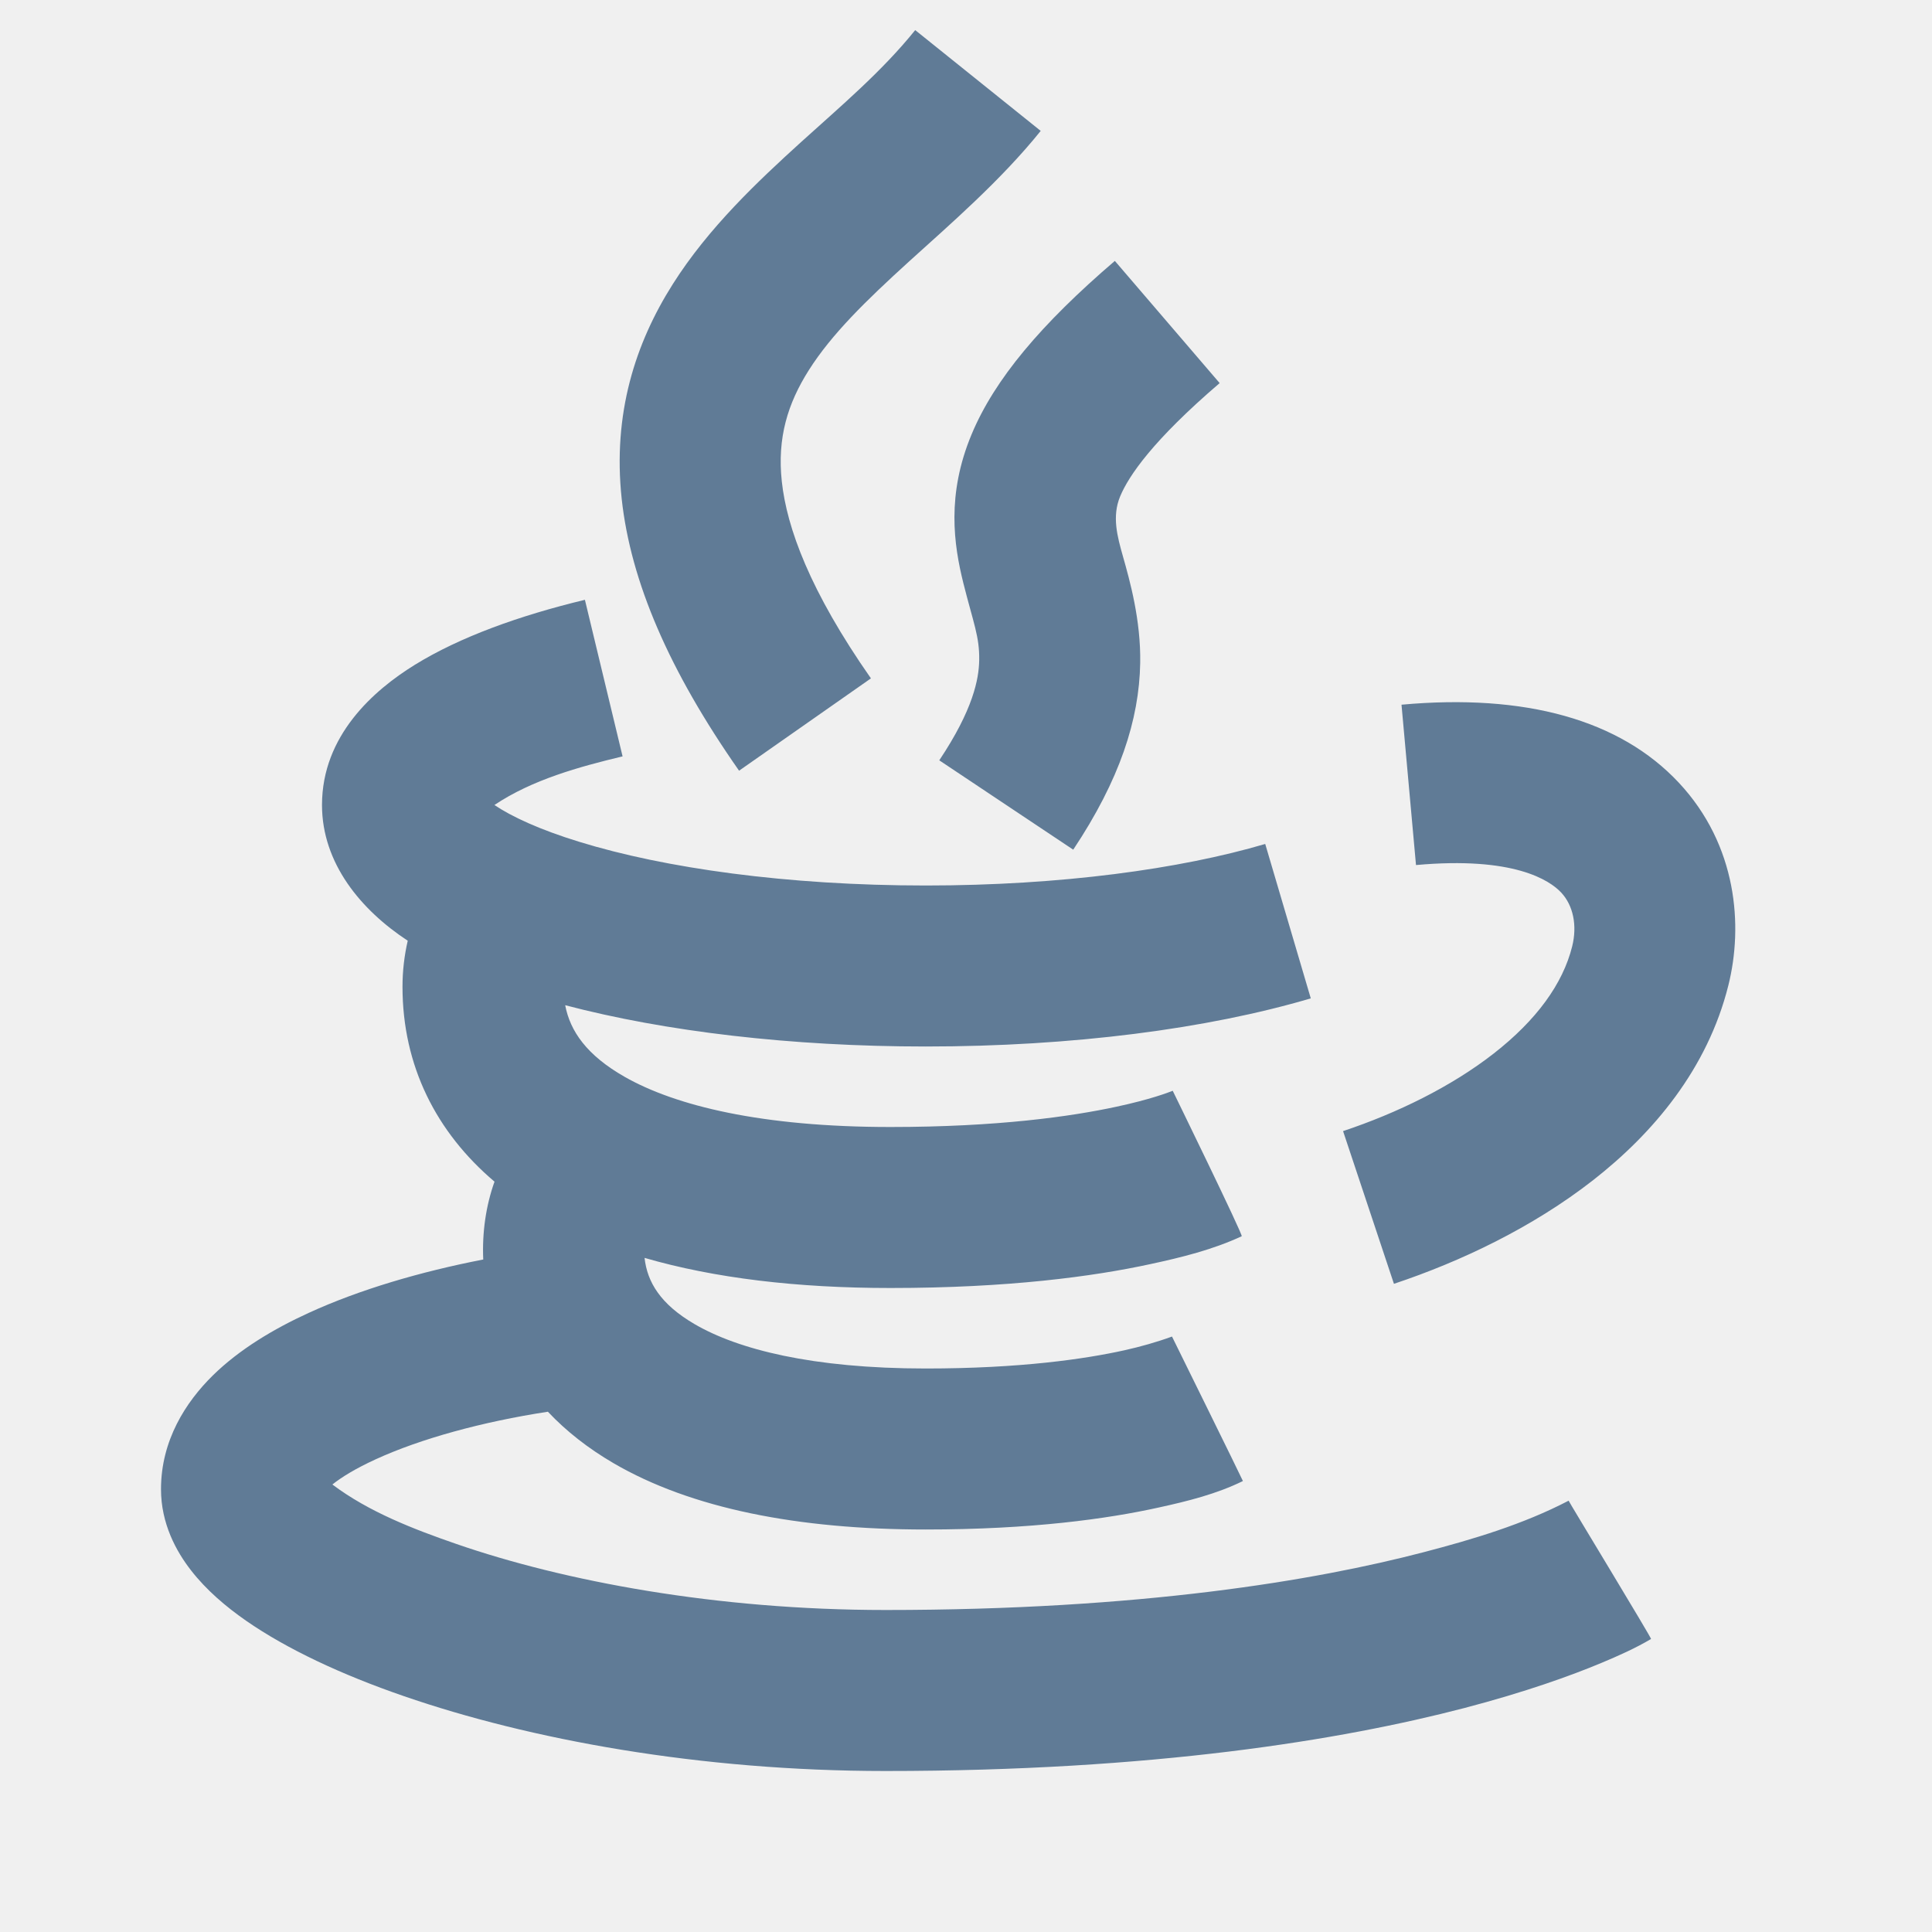
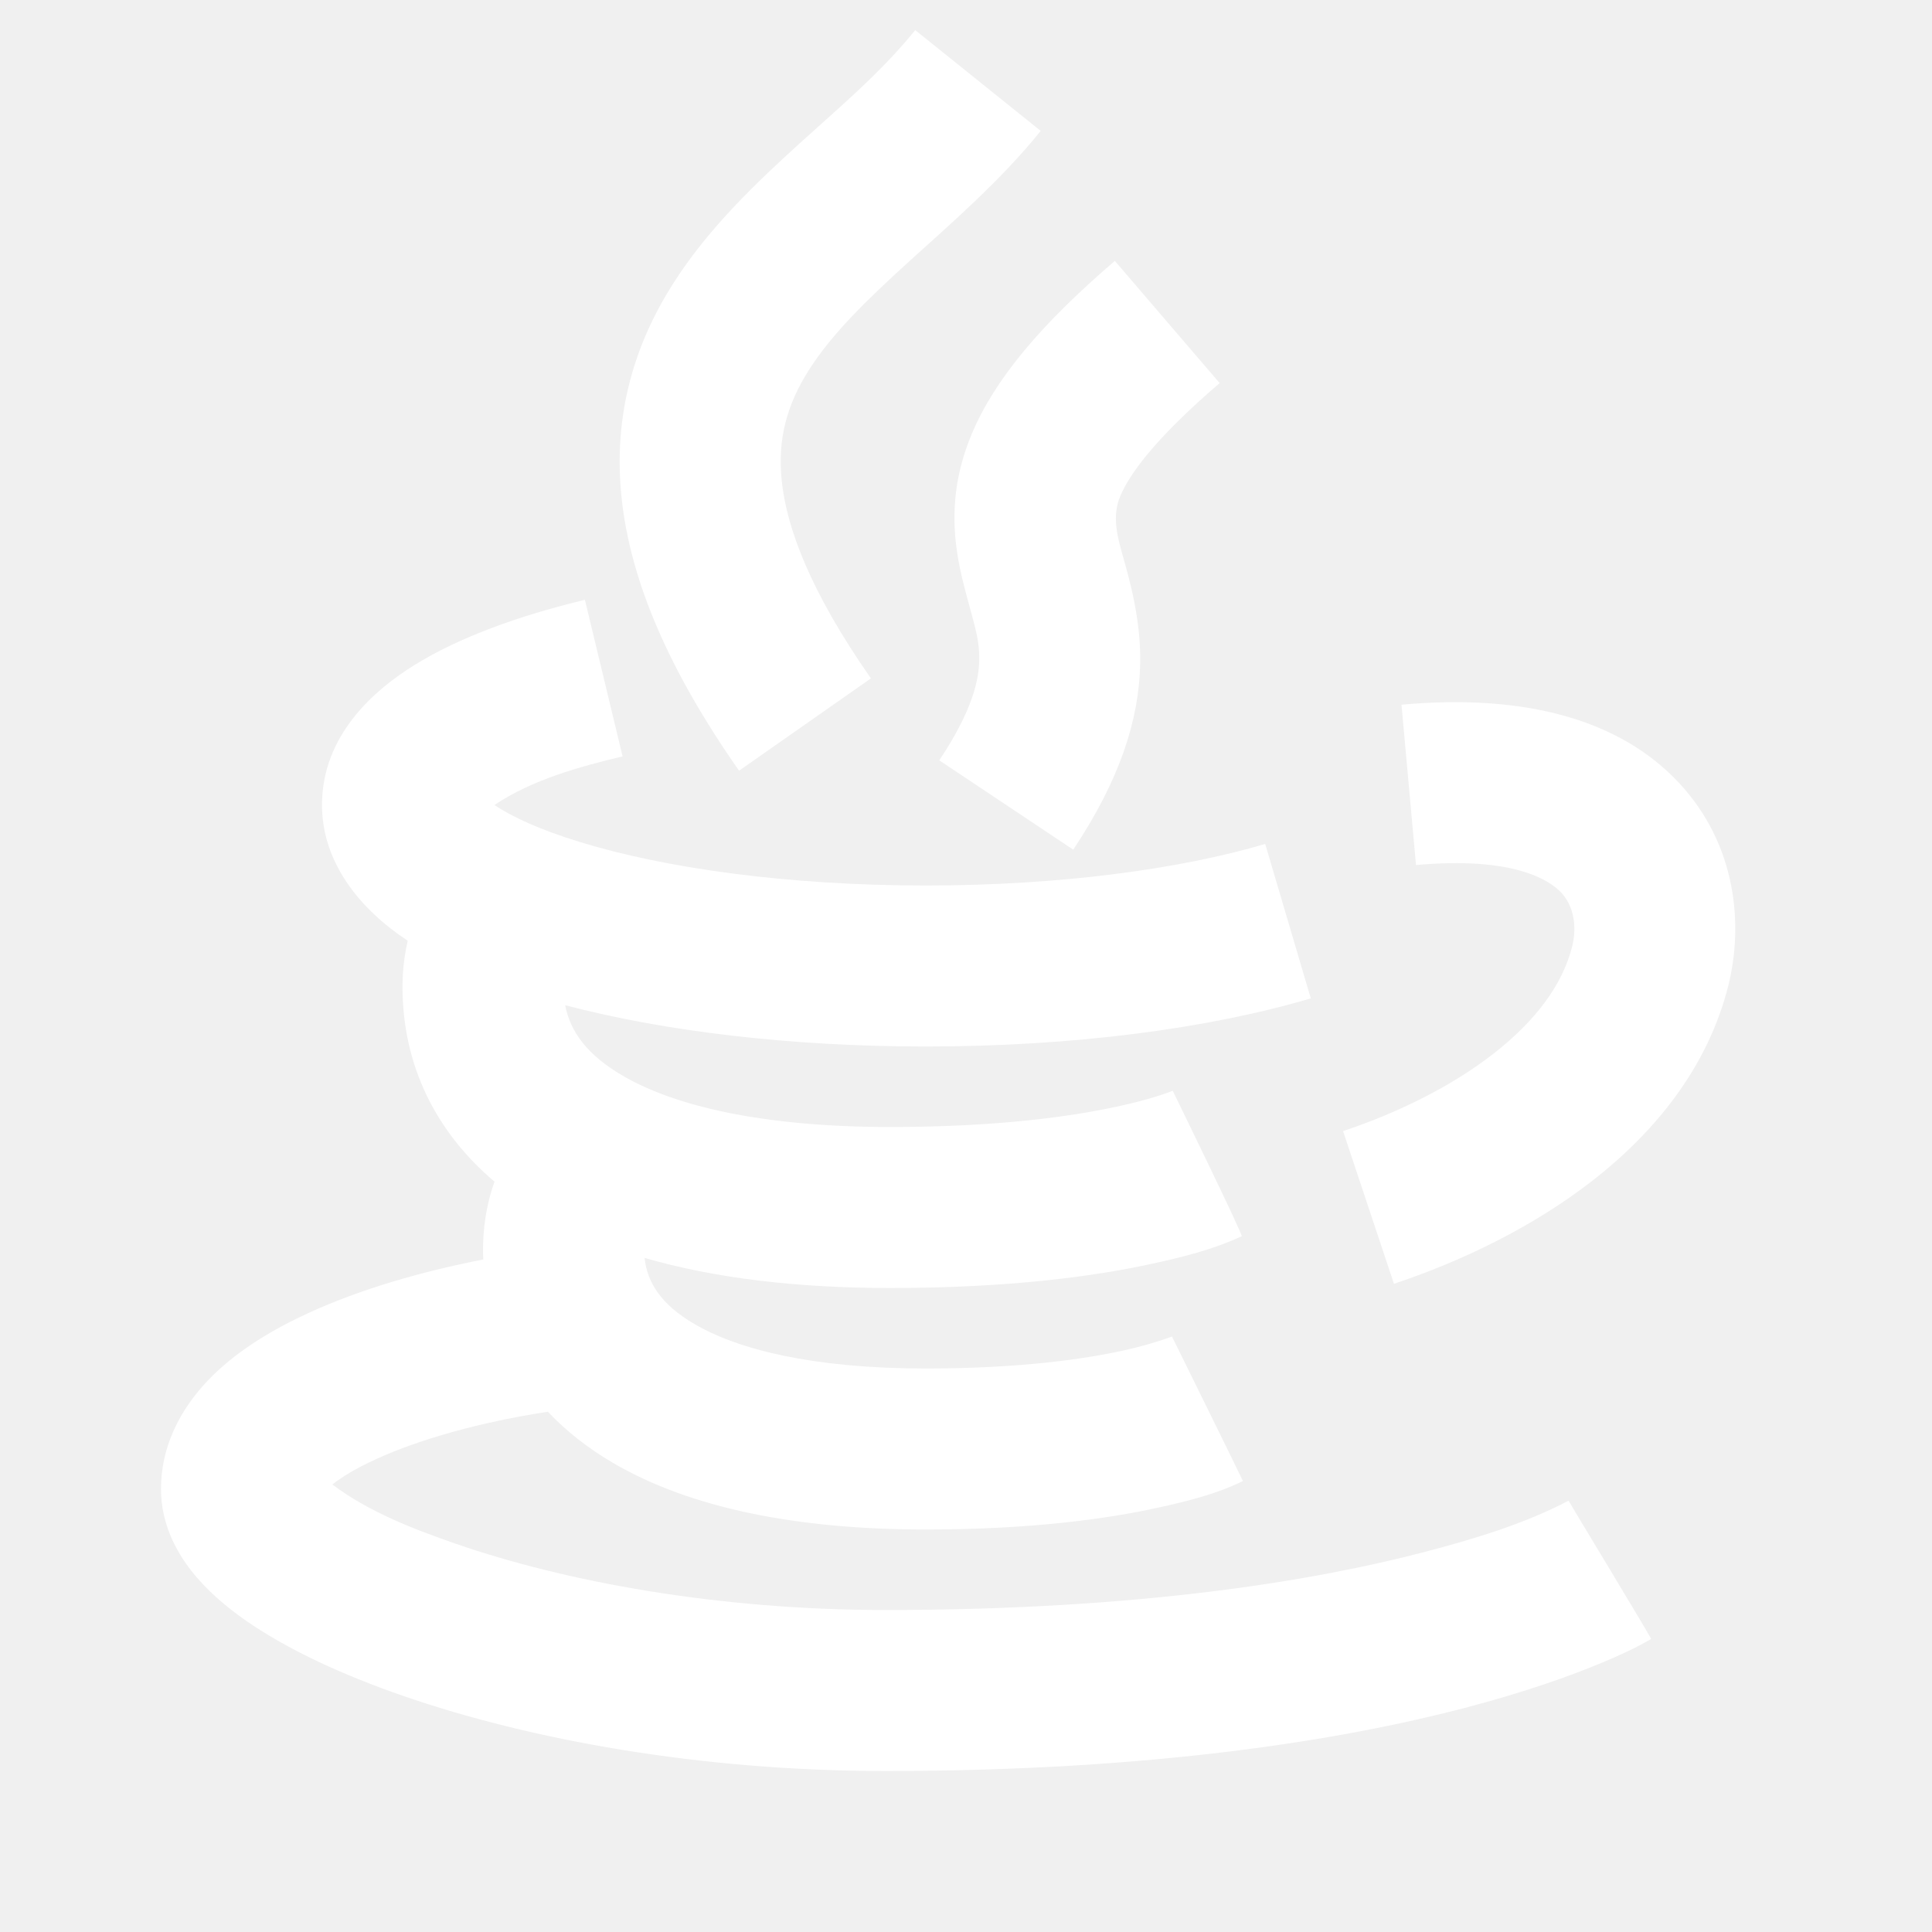
- <svg xmlns="http://www.w3.org/2000/svg" viewBox="0 0 24 24" fill="#607B96">
+ <svg xmlns="http://www.w3.org/2000/svg" viewBox="0 0 24 24" fill="#fff">
  <path d="M10.819 8.427C10.06 7.342 9.774 6.555 9.712 5.982C9.653 5.441 9.785 5.013 10.047 4.599C10.33 4.152 10.755 3.737 11.295 3.246C11.8 2.788 12.432 2.243 12.928 1.626L11.369 0.374C10.953 0.891 10.441 1.321 9.951 1.765C9.417 2.25 8.802 2.827 8.358 3.529C7.892 4.264 7.609 5.14 7.723 6.198C7.835 7.225 8.311 8.331 9.181 9.574L10.819 8.427ZM12.069 5.397C12.354 4.713 12.931 4.028 13.849 3.241L15.151 4.759C14.319 5.472 14.021 5.912 13.915 6.166C13.811 6.416 13.88 6.665 13.95 6.913C14.034 7.209 14.173 7.702 14.164 8.235C14.152 8.941 13.91 9.687 13.332 10.555L11.668 9.445C12.09 8.813 12.16 8.434 12.164 8.202C12.169 7.907 12.092 7.741 11.967 7.243C11.848 6.764 11.757 6.145 12.069 5.397ZM6.142 10C6.611 9.686 7.192 9.526 7.734 9.396L7.266 7.451C6.453 7.647 5.715 7.912 5.154 8.258C4.644 8.573 4 9.136 4 10C4 10.726 4.486 11.306 5.065 11.686C5.023 11.869 5 12.06 5 12.258C5 13.238 5.418 14.065 6.143 14.679C6.036 14.978 5.988 15.312 6.003 15.646C5.226 15.797 4.467 16.019 3.833 16.31C3.401 16.508 2.975 16.761 2.643 17.087C2.309 17.416 2 17.891 2 18.5C2 18.927 2.189 19.272 2.374 19.509C2.563 19.752 2.806 19.959 3.058 20.134C3.564 20.485 4.242 20.803 5.017 21.07C6.575 21.608 8.686 22 11 22C14.327 22 16.663 21.616 18.19 21.218C18.953 21.018 19.514 20.816 19.894 20.657C20.104 20.569 20.314 20.476 20.51 20.36C20.521 20.354 19.482 18.645 19.486 18.642C18.922 18.936 18.298 19.122 17.685 19.282C16.337 19.634 14.173 20 11 20C8.896 20 7.007 19.642 5.67 19.18C5.138 18.996 4.582 18.782 4.129 18.441C4.244 18.349 4.42 18.241 4.667 18.128C5.225 17.872 5.99 17.662 6.806 17.537C7.035 17.78 7.309 17.994 7.621 18.176C8.586 18.739 9.913 19 11.5 19C12.81 19 13.758 18.868 14.398 18.726C14.754 18.648 15.112 18.559 15.44 18.398C15.443 18.396 14.559 16.603 14.559 16.603C14.365 16.674 14.167 16.729 13.966 16.774C13.477 16.882 12.675 17 11.5 17C10.087 17 9.164 16.761 8.629 16.449C8.203 16.201 8.04 15.925 8.007 15.626C8.875 15.878 9.902 16 11.062 16C12.526 16 13.582 15.857 14.291 15.703C14.677 15.62 15.066 15.524 15.425 15.357C15.446 15.347 14.568 13.55 14.568 13.55C14.513 13.572 14.289 13.658 13.869 13.748C13.308 13.869 12.395 14 11.062 14C9.459 14 8.391 13.736 7.76 13.377C7.289 13.109 7.082 12.809 7.021 12.487C8.26 12.813 9.825 13 11.5 13C13.317 13 15.002 12.781 16.283 12.402L15.717 10.484C14.663 10.795 13.176 11 11.5 11C9.776 11 8.255 10.784 7.198 10.458C6.699 10.305 6.352 10.142 6.142 10ZM17.59 10.746C18.803 10.636 19.25 10.934 19.394 11.088C19.543 11.248 19.595 11.496 19.53 11.757C19.414 12.222 19.087 12.672 18.557 13.086C18.028 13.499 17.356 13.827 16.684 14.051L17.316 15.948C18.144 15.672 19.034 15.25 19.787 14.663C20.538 14.077 21.211 13.278 21.47 12.242C21.655 11.504 21.582 10.502 20.856 9.724C20.125 8.941 18.947 8.614 17.41 8.754L17.59 10.746Z" />
</svg>
